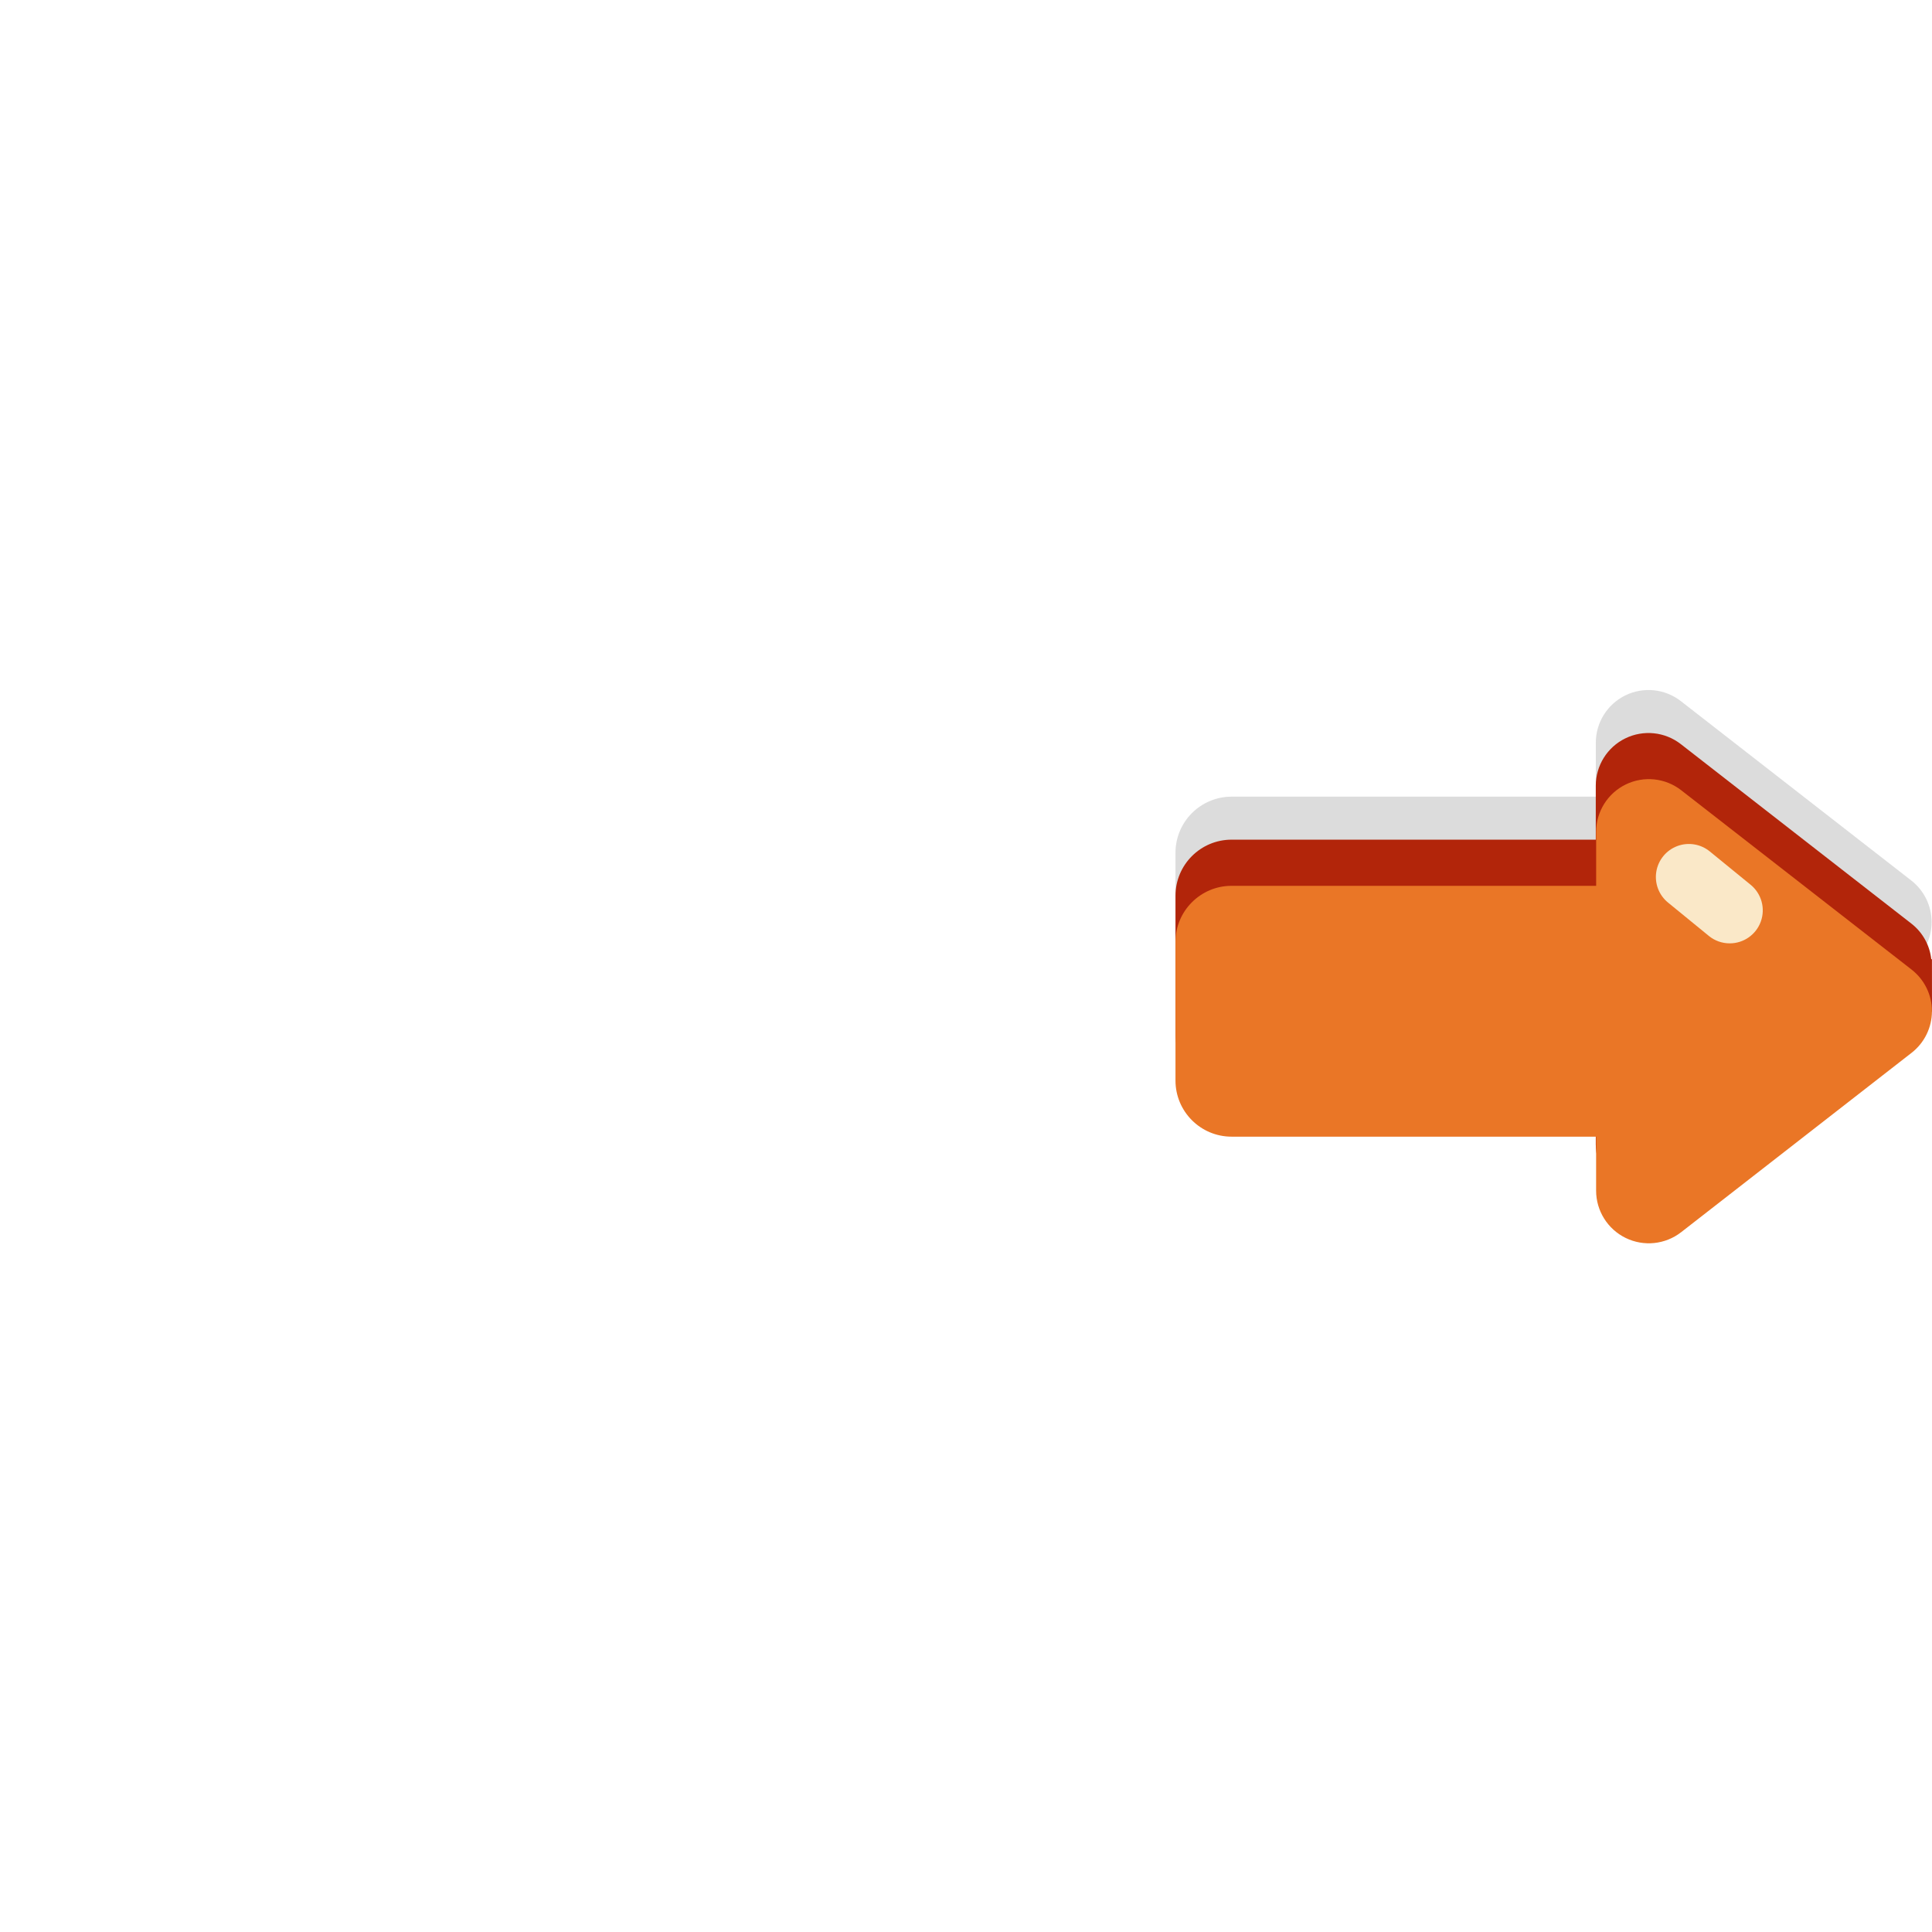
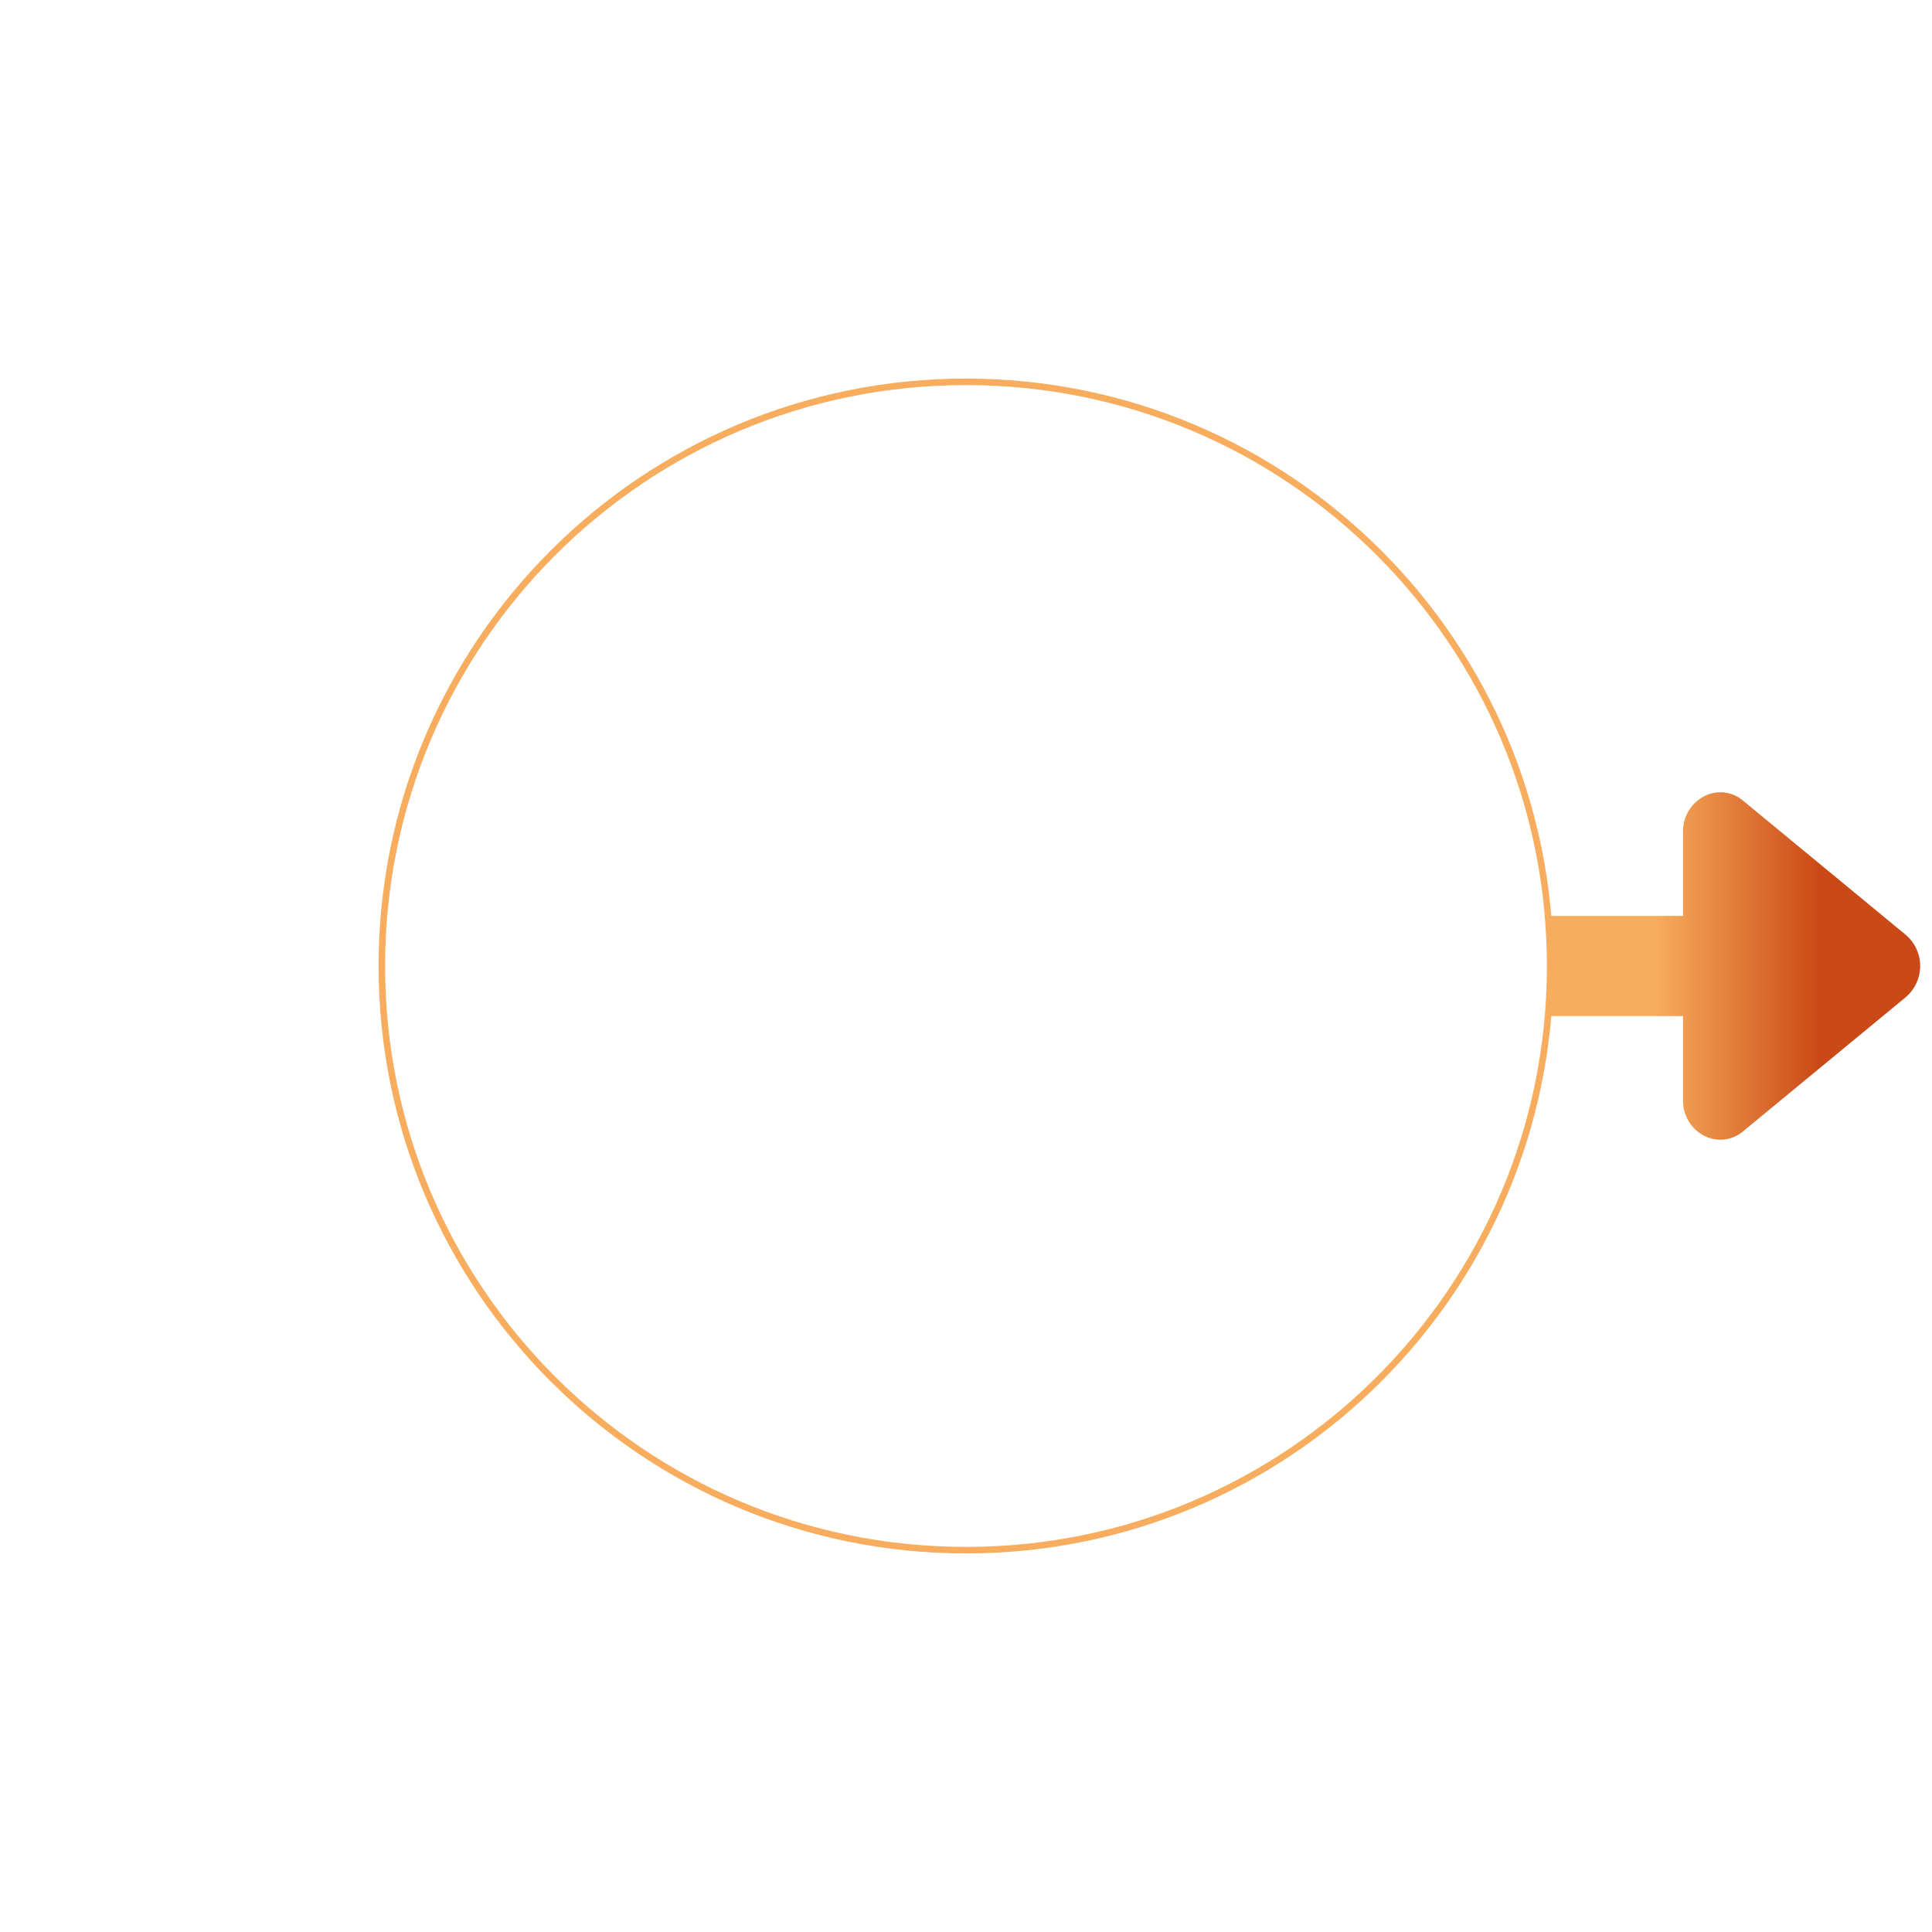
- <svg xmlns="http://www.w3.org/2000/svg" width="140" height="140" viewBox="0 0 140 140">
+ <svg xmlns="http://www.w3.org/2000/svg" width="296" height="296" viewBox="0 0 296 296">
  <defs>
-     <style>
-             .a{fill:none;}.b{fill:#898989;opacity:0;}.c{opacity:0.14;mix-blend-mode:multiply;isolation:isolate;}.d{clip-path:url(#a);}.e{fill:#b2250a;}.f{fill:#ea7626;}.g{fill:#fae8c8;}
-         </style>
-     <clipPath id="a">
-       <rect class="a" width="54.796" height="40.392" />
-     </clipPath>
+     <style>.a{opacity:0;isolation:isolate;}.b{fill:#545e6c;opacity:0.999;}.c{fill:rgba(255,255,255,0.12);stroke:#f7ad5d;}.d{fill:rgba(255,255,255,0.11);stroke:rgba(255,255,255,0.67);opacity:0.459;}.e{stroke:rgba(0,0,0,0);stroke-miterlimit:10;fill:url(#a);}.f{stroke:none;}.g{fill:none;}</style>
+     <linearGradient id="a" x1="0.5" y1="0.267" x2="0.5" y2="0.712" gradientUnits="objectBoundingBox">
+       <stop offset="0" stop-color="#ca4916" />
+       <stop offset="1" stop-color="#f7ad5d" />
+     </linearGradient>
  </defs>
-   <g transform="translate(-1333 -1090)">
-     <g transform="translate(251 665)">
-       <rect class="b" width="140" height="140" transform="translate(1082 425)" />
-       <g transform="translate(229.467 -611)">
-         <g transform="translate(937.713 1086)">
-           <g transform="translate(0 0)">
-             <g class="c" transform="translate(0)">
-               <g transform="translate(0)">
-                 <g class="d">
-                   <path d="M38.035,31.807l-16.7-13a3.818,3.818,0,0,0-6.163,3.014v3.908h-26.39A4.066,4.066,0,0,0-15.287,29.8V39.844a4.066,4.066,0,0,0,4.066,4.066h26.39v3.908a3.818,3.818,0,0,0,6.163,3.014l16.7-13a3.819,3.819,0,0,0,0-6.027" transform="translate(15.287 -18)" />
-                 </g>
-               </g>
-             </g>
-             <path class="e" d="M39.533,29.22H37.54L21.332,41.831a3.819,3.819,0,0,1-6.163-3.014V34.909h-26.39a4.066,4.066,0,0,1-4.066-4.066V20.8a4.066,4.066,0,0,1,4.066-4.066h26.39V12.825a3.818,3.818,0,0,1,6.163-3.014l16.7,13a3.791,3.791,0,0,1,1.448,2.581l.049.005Z" transform="translate(15.287 -5.889)" />
-             <path class="f" d="M38.028,13.807l-16.7-13a3.818,3.818,0,0,0-6.163,3.014V7.733H-11.253A4.066,4.066,0,0,0-15.318,11.8V21.844a4.066,4.066,0,0,0,4.066,4.066H15.162v3.908a3.818,3.818,0,0,0,6.163,3.014l16.7-13a3.819,3.819,0,0,0,0-6.027" transform="translate(15.318 6.457)" />
-           </g>
-           <path class="g" d="M75.8,20.234a2.381,2.381,0,0,1-1.511-.539L71.346,17.29a2.392,2.392,0,1,1,3.025-3.706l2.948,2.406A2.392,2.392,0,0,1,75.8,20.234" transform="translate(-35.64 -1.875)" />
+   <g transform="translate(-243 -404)">
+     <g transform="translate(1762 -801) rotate(90)">
+       <g class="a" transform="translate(1205 1231)">
+         <rect class="b" width="296" height="296" transform="translate(0 -8)" />
+       </g>
+       <g transform="translate(1250 1231)">
+         <g class="c" transform="translate(13 50)">
+           <circle class="f" cx="90" cy="90" r="90" />
+           <circle class="g" cx="90" cy="90" r="89.5" />
        </g>
+         <g class="d" transform="translate(35 72)">
+           <circle class="f" cx="68" cy="68" r="68" />
+           <circle class="g" cx="68" cy="68" r="67.5" />
+         </g>
+         <path class="e" d="M18.942,57.189V36.331H6.056A6,6,0,0,1,.535,32.946a5.356,5.356,0,0,1,.753-5.814L21.849,2.2a6.269,6.269,0,0,1,9.537,0L51.947,27.132a5.356,5.356,0,0,1,.753,5.814,6,6,0,0,1-5.521,3.386H34.293V57.1c-2.29-.125-4.628-.189-6.947-.189-2.8,0-5.622.093-8.4.277Z" transform="translate(76.383 -6.188)" />
      </g>
    </g>
  </g>
</svg>
